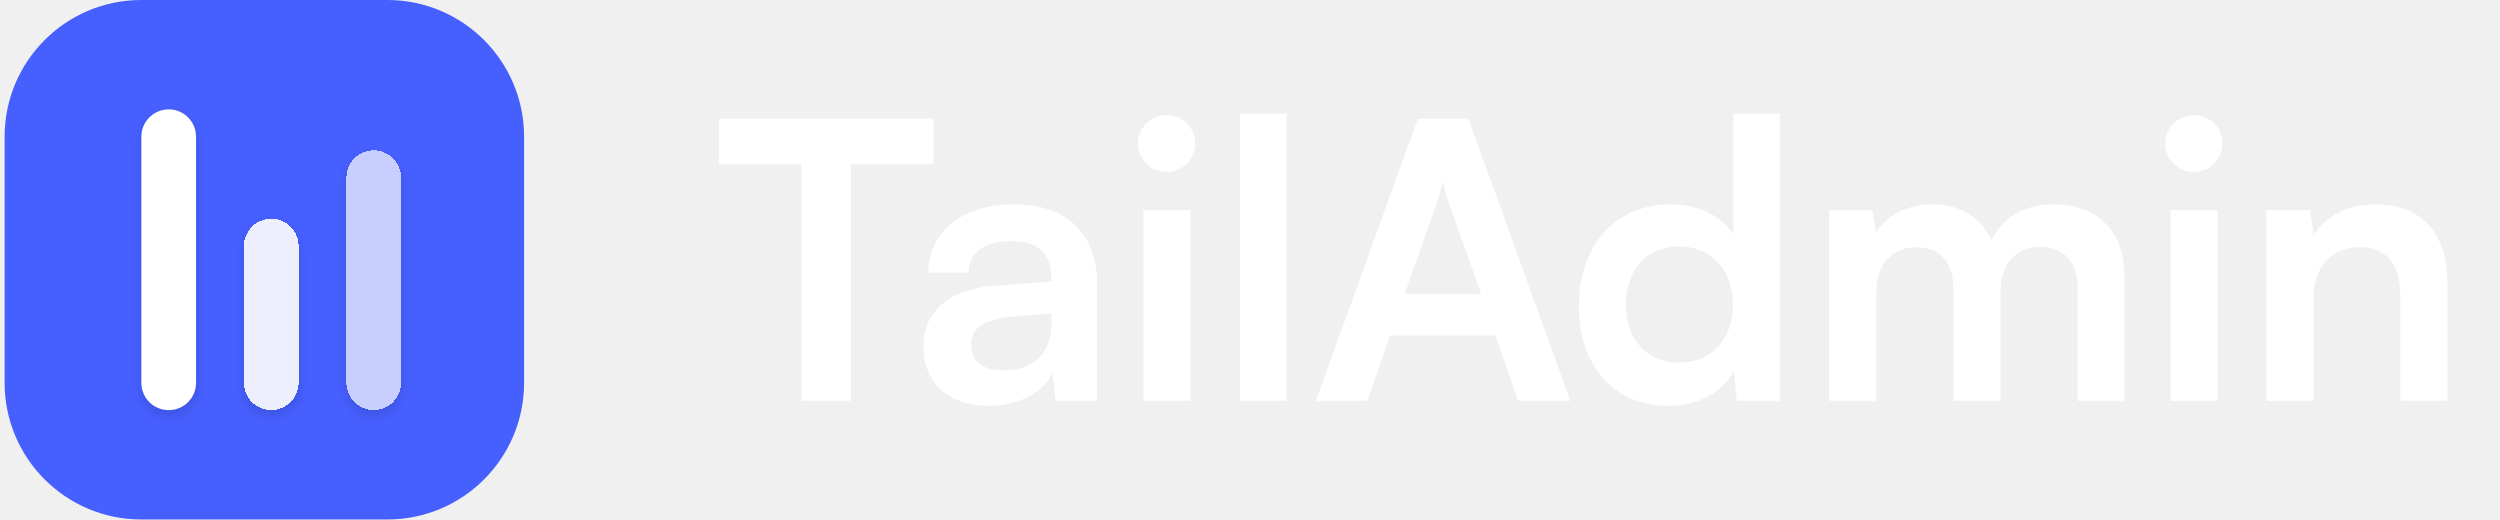
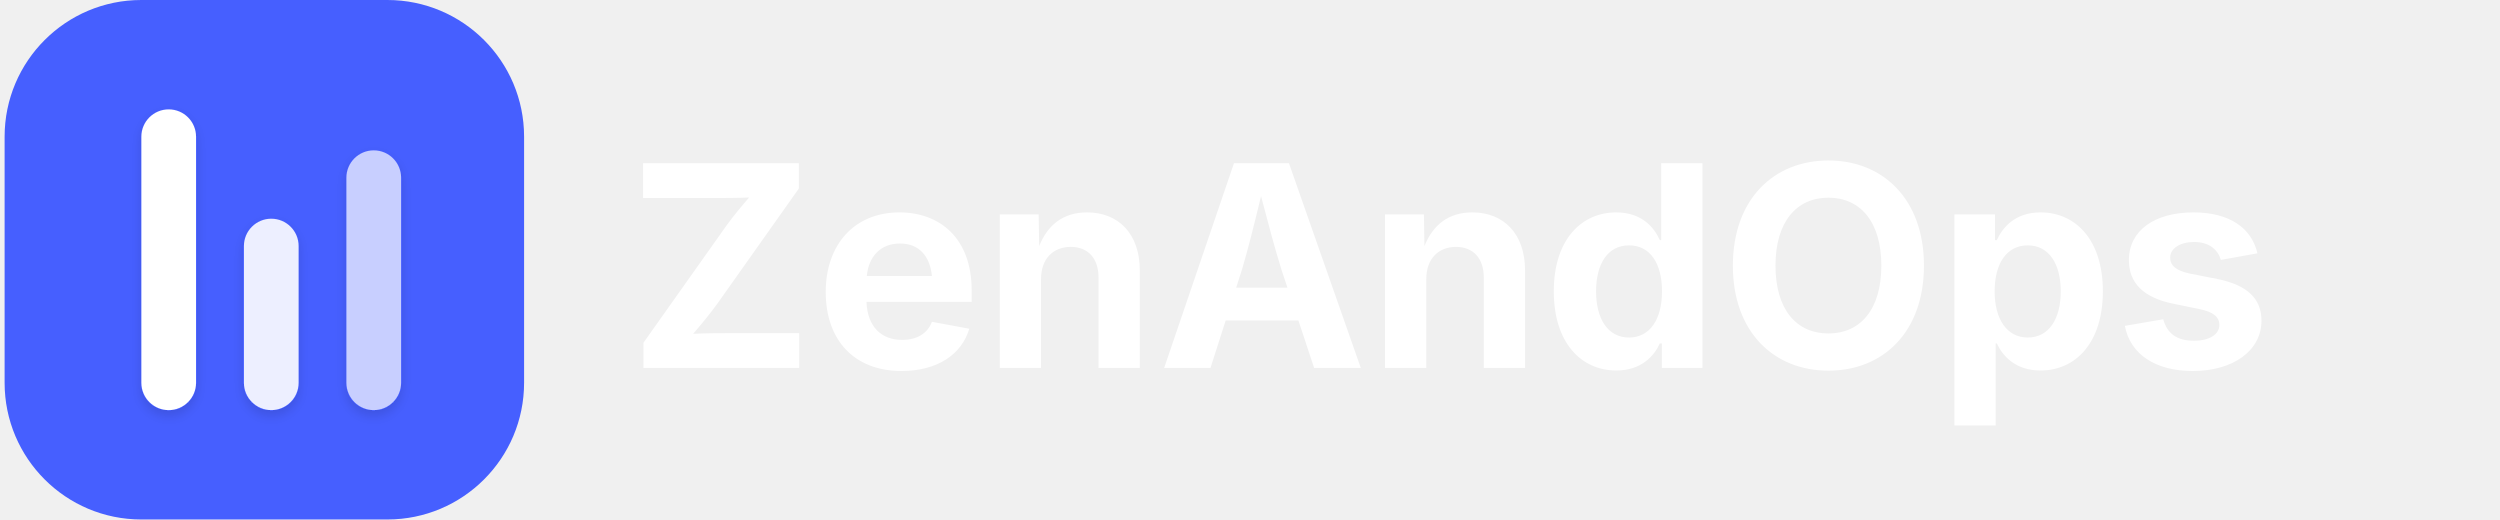
<svg xmlns="http://www.w3.org/2000/svg" width="231" height="48" viewBox="0 0 231 48" fill="none">
  <path d="M0.426 12.632C0.426 5.655 6.081 0 13.057 0H35.794C42.77 0 48.426 5.655 48.426 12.632V35.368C48.426 42.345 42.77 48 35.794 48H13.057C6.081 48 0.426 42.345 0.426 35.368V12.632Z" fill="#465FFF" />
-   <g filter="url(#filter0_d_3903_56743)">
+   <g filter="url(#f0)">
    <path d="M13.062 12.632C13.062 11.237 14.193 10.106 15.588 10.106C16.983 10.106 18.114 11.237 18.114 12.632V35.369C18.114 36.764 16.983 37.895 15.588 37.895C14.193 37.895 13.062 36.764 13.062 35.369V12.632Z" fill="white" />
  </g>
-   <g filter="url(#filter1_d_3903_56743)">
-     <path d="M22.539 22.735C22.539 21.34 23.67 20.209 25.065 20.209C26.461 20.209 27.592 21.34 27.592 22.735V35.367C27.592 36.762 26.461 37.893 25.065 37.893C23.67 37.893 22.539 36.762 22.539 35.367V22.735Z" fill="white" fill-opacity="0.9" shape-rendering="crispEdges" />
+   <g filter="url(#f1)">
+     <path d="M22.539 22.735C22.539 21.34 23.67 20.209 25.065 20.209C26.461 20.209 27.592 21.34 27.592 22.735V35.367C27.592 36.762 26.461 37.893 25.065 37.893C23.67 37.893 22.539 36.762 22.539 35.367V22.735Z" fill="white" fill-opacity="0.9" />
  </g>
-   <g filter="url(#filter2_d_3903_56743)">
-     <path d="M32.008 16.419C32.008 15.024 33.139 13.893 34.534 13.893C35.929 13.893 37.06 15.024 37.06 16.419V35.366C37.06 36.761 35.929 37.893 34.534 37.893C33.139 37.893 32.008 36.761 32.008 35.366V16.419Z" fill="white" fill-opacity="0.7" shape-rendering="crispEdges" />
+   <g filter="url(#f2)">
+     <path d="M32.008 16.419C32.008 15.024 33.139 13.893 34.534 13.893C35.929 13.893 37.06 15.024 37.06 16.419V35.366C37.06 36.762 35.929 37.893 34.534 37.893C33.139 37.893 32.008 36.762 32.008 35.366V16.419Z" fill="white" fill-opacity="0.7" />
  </g>
-   <path d="M66.426 15.172H74.058V37.036H78.624V15.172H86.257V10.964H66.426V15.172Z" fill="white" />
-   <path d="M91.352 37.5C94.098 37.5 96.488 36.252 97.237 34.433L97.558 37.036H101.375V26.336C101.375 21.45 98.45 18.882 93.706 18.882C88.927 18.882 85.788 21.378 85.788 25.195H89.497C89.497 23.34 90.924 22.27 93.492 22.27C95.704 22.27 97.13 23.233 97.13 25.623V26.015L91.851 26.407C87.678 26.729 85.324 28.762 85.324 32.007C85.324 35.324 87.607 37.5 91.352 37.5ZM92.779 34.219C90.817 34.219 89.747 33.434 89.747 31.829C89.747 30.402 90.781 29.511 93.492 29.261L97.166 28.976V29.903C97.166 32.614 95.454 34.219 92.779 34.219Z" fill="white" />
-   <path d="M107.825 15.886C109.252 15.886 110.429 14.709 110.429 13.246C110.429 11.784 109.252 10.643 107.825 10.643C106.327 10.643 105.15 11.784 105.15 13.246C105.15 14.709 106.327 15.886 107.825 15.886ZM105.649 37.036H110.001V19.417H105.649V37.036Z" fill="white" />
-   <path d="M118.883 37.036V10.5H114.568V37.036H118.883Z" fill="white" />
-   <path d="M126.337 37.036L128.441 31.009H138.179L140.283 37.036H145.098L135.682 10.964H131.009L121.593 37.036H126.337ZM132.757 18.739C133.007 18.026 133.221 17.241 133.328 16.742C133.399 17.277 133.649 18.061 133.863 18.739L136.859 27.157H129.797L132.757 18.739Z" fill="white" />
-   <path d="M154.165 37.5C156.84 37.5 159.122 36.323 160.192 34.29L160.478 37.036H164.472V10.5H160.157V21.664C159.051 19.916 156.875 18.882 154.414 18.882C149.1 18.882 145.89 22.805 145.89 28.298C145.89 33.755 149.064 37.5 154.165 37.5ZM155.128 33.505C152.096 33.505 150.241 31.294 150.241 28.155C150.241 25.017 152.096 22.77 155.128 22.77C158.159 22.77 160.121 24.981 160.121 28.155C160.121 31.33 158.159 33.505 155.128 33.505Z" fill="white" />
-   <path d="M173.359 37.036V27.049C173.359 24.196 175.035 22.841 177.104 22.841C179.172 22.841 180.492 24.16 180.492 26.622V37.036H184.843V27.049C184.843 24.16 186.448 22.805 188.553 22.805C190.621 22.805 191.977 24.125 191.977 26.657V37.036H196.292V25.516C196.292 21.45 193.938 18.882 189.658 18.882C186.983 18.882 184.915 20.201 184.023 22.235C183.096 20.201 181.241 18.882 178.566 18.882C176.034 18.882 174.25 20.023 173.359 21.485L173.002 19.417H169.007V37.036H173.359Z" fill="white" />
-   <path d="M202.74 15.886C204.167 15.886 205.344 14.709 205.344 13.246C205.344 11.784 204.167 10.643 202.74 10.643C201.242 10.643 200.065 11.784 200.065 13.246C200.065 14.709 201.242 15.886 202.74 15.886ZM200.564 37.036H204.916V19.417H200.564V37.036Z" fill="white" />
-   <path d="M213.763 37.036V27.549C213.763 24.695 215.403 22.841 218.078 22.841C220.325 22.841 221.788 24.267 221.788 27.228V37.036H226.139V26.194C226.139 21.628 223.856 18.882 219.434 18.882C217.044 18.882 214.904 19.916 213.798 21.7L213.442 19.417H209.411V37.036H213.763Z" fill="white" />
+   <text x="58" y="34" font-family="Inter, system-ui, -apple-system, sans-serif" font-size="26" font-weight="700" fill="white">ZenAndOps</text>
  <defs>
-     <filter id="filter0_d_3903_56743" x="12.062" y="9.606" width="7.053" height="29.79" filterUnits="userSpaceOnUse" color-interpolation-filters="sRGB">
-       <feFlood flood-opacity="0" result="BackgroundImageFix" />
-       <feColorMatrix in="SourceAlpha" type="matrix" values="0 0 0 0 0 0 0 0 0 0 0 0 0 0 0 0 0 0 127 0" result="hardAlpha" />
+     <filter id="f0" x="12.062" y="9.606" width="7.053" height="29.79" filterUnits="userSpaceOnUse" color-interpolation-filters="sRGB">
+       <feFlood flood-opacity="0" result="bg" />
+       <feColorMatrix in="SourceAlpha" values="0 0 0 0 0 0 0 0 0 0 0 0 0 0 0 0 0 0 127 0" result="a" />
      <feOffset dy="0.5" />
      <feGaussianBlur stdDeviation="0.5" />
-       <feComposite in2="hardAlpha" operator="out" />
-       <feColorMatrix type="matrix" values="0 0 0 0 0 0 0 0 0 0 0 0 0 0 0 0 0 0 0.12 0" />
-       <feBlend mode="normal" in2="BackgroundImageFix" result="effect1_dropShadow_3903_56743" />
-       <feBlend mode="normal" in="SourceGraphic" in2="effect1_dropShadow_3903_56743" result="shape" />
+       <feComposite in2="a" operator="out" />
+       <feColorMatrix values="0 0 0 0 0 0 0 0 0 0 0 0 0 0 0 0 0 0 0.12 0" />
+       <feBlend in2="bg" result="s" />
+       <feBlend in="SourceGraphic" in2="s" />
    </filter>
-     <filter id="filter1_d_3903_56743" x="21.539" y="19.709" width="7.053" height="19.684" filterUnits="userSpaceOnUse" color-interpolation-filters="sRGB">
-       <feFlood flood-opacity="0" result="BackgroundImageFix" />
-       <feColorMatrix in="SourceAlpha" type="matrix" values="0 0 0 0 0 0 0 0 0 0 0 0 0 0 0 0 0 0 127 0" result="hardAlpha" />
+     <filter id="f1" x="21.539" y="19.709" width="7.053" height="19.684" filterUnits="userSpaceOnUse" color-interpolation-filters="sRGB">
+       <feFlood flood-opacity="0" result="bg" />
+       <feColorMatrix in="SourceAlpha" values="0 0 0 0 0 0 0 0 0 0 0 0 0 0 0 0 0 0 127 0" result="a" />
      <feOffset dy="0.5" />
      <feGaussianBlur stdDeviation="0.5" />
-       <feComposite in2="hardAlpha" operator="out" />
-       <feColorMatrix type="matrix" values="0 0 0 0 0 0 0 0 0 0 0 0 0 0 0 0 0 0 0.12 0" />
-       <feBlend mode="normal" in2="BackgroundImageFix" result="effect1_dropShadow_3903_56743" />
-       <feBlend mode="normal" in="SourceGraphic" in2="effect1_dropShadow_3903_56743" result="shape" />
+       <feComposite in2="a" operator="out" />
+       <feColorMatrix values="0 0 0 0 0 0 0 0 0 0 0 0 0 0 0 0 0 0 0.12 0" />
+       <feBlend in2="bg" result="s" />
+       <feBlend in="SourceGraphic" in2="s" />
    </filter>
-     <filter id="filter2_d_3903_56743" x="31.008" y="13.393" width="7.053" height="26" filterUnits="userSpaceOnUse" color-interpolation-filters="sRGB">
-       <feFlood flood-opacity="0" result="BackgroundImageFix" />
-       <feColorMatrix in="SourceAlpha" type="matrix" values="0 0 0 0 0 0 0 0 0 0 0 0 0 0 0 0 0 0 127 0" result="hardAlpha" />
+     <filter id="f2" x="31.008" y="13.393" width="7.053" height="26" filterUnits="userSpaceOnUse" color-interpolation-filters="sRGB">
+       <feFlood flood-opacity="0" result="bg" />
+       <feColorMatrix in="SourceAlpha" values="0 0 0 0 0 0 0 0 0 0 0 0 0 0 0 0 0 0 127 0" result="a" />
      <feOffset dy="0.5" />
      <feGaussianBlur stdDeviation="0.5" />
-       <feComposite in2="hardAlpha" operator="out" />
-       <feColorMatrix type="matrix" values="0 0 0 0 0 0 0 0 0 0 0 0 0 0 0 0 0 0 0.12 0" />
-       <feBlend mode="normal" in2="BackgroundImageFix" result="effect1_dropShadow_3903_56743" />
-       <feBlend mode="normal" in="SourceGraphic" in2="effect1_dropShadow_3903_56743" result="shape" />
+       <feComposite in2="a" operator="out" />
+       <feColorMatrix values="0 0 0 0 0 0 0 0 0 0 0 0 0 0 0 0 0 0 0.12 0" />
+       <feBlend in2="bg" result="s" />
+       <feBlend in="SourceGraphic" in2="s" />
    </filter>
  </defs>
</svg>
